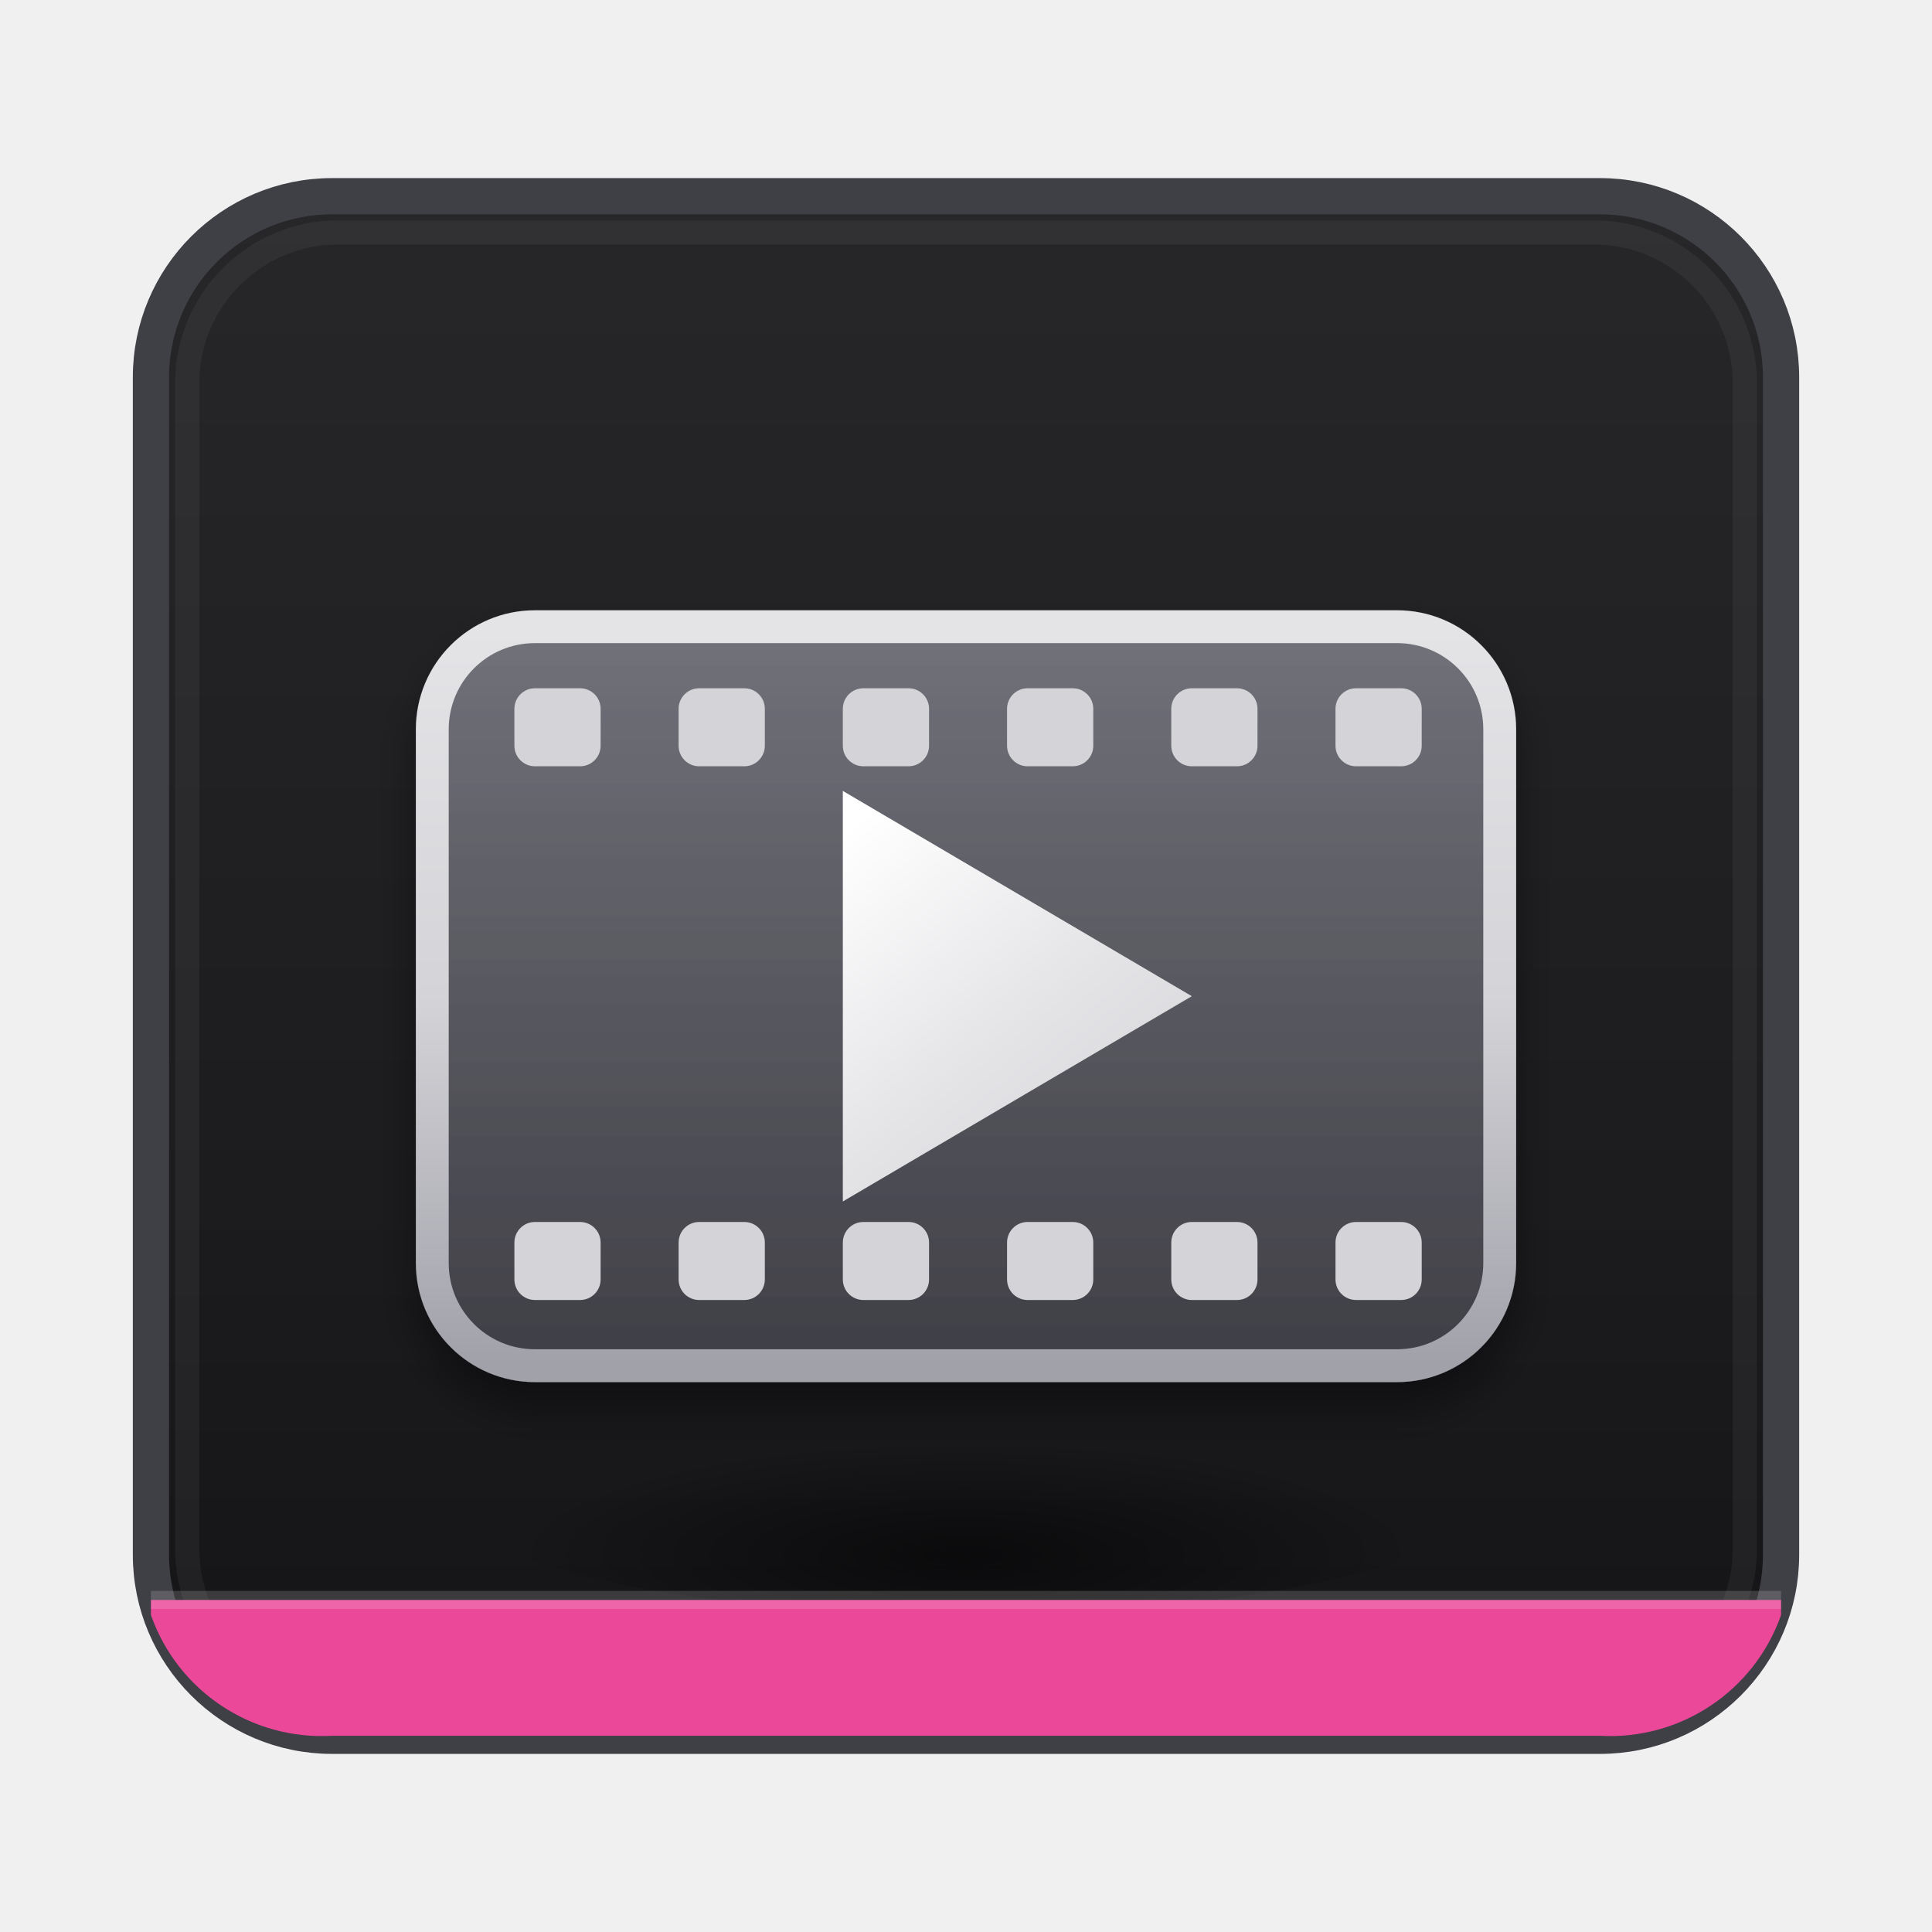
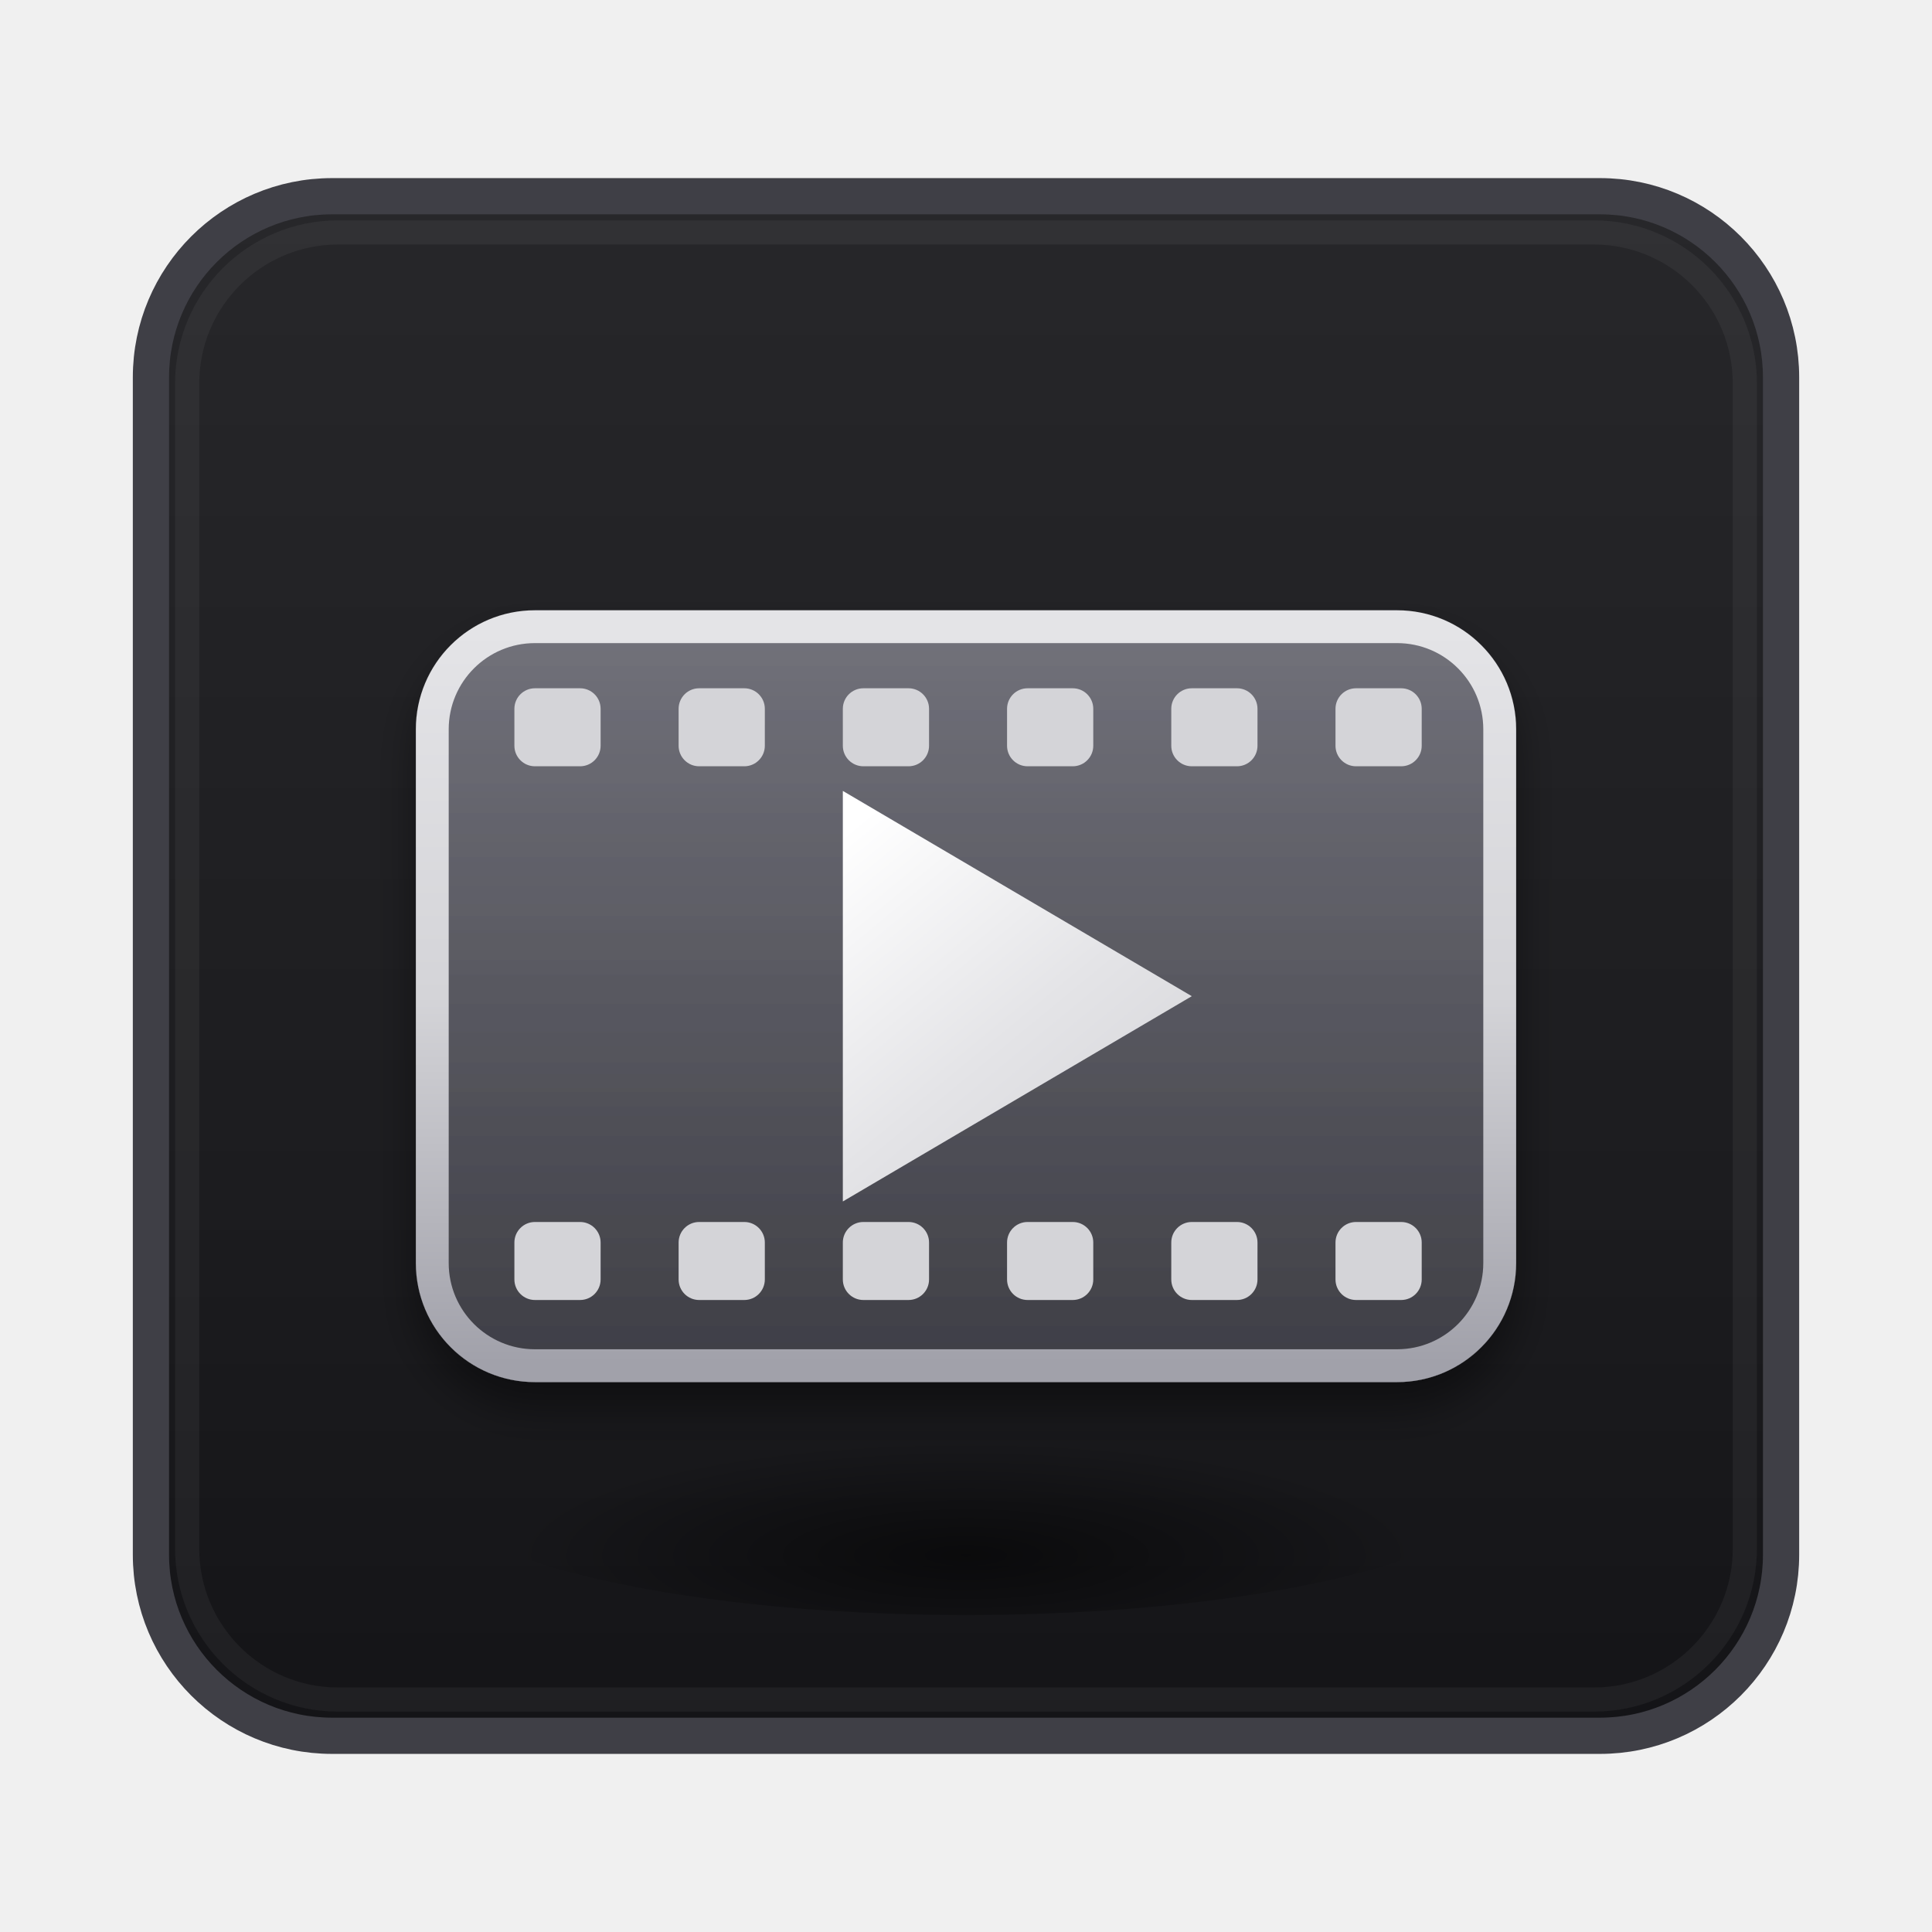
<svg xmlns="http://www.w3.org/2000/svg" viewBox="0 0 64 64" width="64" height="64">
  <defs>
    <linearGradient id="uv_bright" x1="0.15" y1="0" x2="0.85" y2="1">
      <stop offset="0%" stop-color="#FFFFFF" />
      <stop offset="55%" stop-color="#E4E4E7" />
      <stop offset="100%" stop-color="#D4D4D8" />
    </linearGradient>
    <linearGradient id="uv_mid" x1="0" y1="0" x2="0" y2="1">
      <stop offset="0%" stop-color="#E4E4E7" />
      <stop offset="50%" stop-color="#D4D4D8" />
      <stop offset="100%" stop-color="#A1A1AA" />
    </linearGradient>
    <linearGradient id="uv_slate" x1="0" y1="0" x2="0" y2="1">
      <stop offset="0%" stop-color="#D4D4D8" />
      <stop offset="100%" stop-color="#71717A" />
    </linearGradient>
    <linearGradient id="uv_dark" x1="0" y1="0" x2="0" y2="1">
      <stop offset="0%" stop-color="#71717A" />
      <stop offset="100%" stop-color="#3F3F46" />
    </linearGradient>
    <radialGradient id="uv_head_lit" cx="35%" cy="25%" r="72%">
      <stop offset="0%" stop-color="#FFFFFF" />
      <stop offset="55%" stop-color="#E4E4E7" />
      <stop offset="100%" stop-color="#A1A1AA" />
    </radialGradient>
    <radialGradient id="uv_sphere" cx="35%" cy="30%" r="68%">
      <stop offset="0%" stop-color="#FFFFFF" />
      <stop offset="48%" stop-color="#D4D4D8" />
      <stop offset="100%" stop-color="#71717A" />
    </radialGradient>
    <linearGradient id="card_bg" x1="0" y1="0" x2="0" y2="1">
      <stop offset="0%" stop-color="#27272A" />
      <stop offset="65%" stop-color="#1C1C1F" />
      <stop offset="100%" stop-color="#141417" />
    </linearGradient>
    <radialGradient id="card_floor" cx="50%" cy="78%" r="42%">
      <stop offset="0%" stop-color="#000000" stop-opacity="0.55" />
      <stop offset="100%" stop-color="#000000" stop-opacity="0" />
    </radialGradient>
    <filter id="soft_drop" x="-12%" y="-12%" width="124%" height="124%">
      <feDropShadow dx="0" dy="1.3" stdDeviation="1.0" flood-color="#000000" flood-opacity="0.40" />
    </filter>
  </defs>
  <rect x="5" y="6.5" width="54" height="51" rx="6" fill="url(#card_bg)" stroke="#3F3F46" stroke-width="1.2" />
  <rect x="6.2" y="7.7" width="51.6" height="48.6" rx="5" fill="none" stroke="#FFFFFF" stroke-opacity="0.05" stroke-width="0.8" />
  <ellipse cx="32" cy="49" rx="18" ry="4.5" fill="url(#card_floor)" />
  <g transform="translate(32, 33) scale(0.68) translate(-32, -32)" filter="url(#soft_drop)">
    <rect x="6" y="14" width="52" height="36" rx="5" fill="url(#uv_dark)" stroke="url(#uv_mid)" stroke-width="1.6" />
    <rect x="10" y="17" width="4.2" height="3.8" rx="1" fill="#D4D4D8" />
    <rect x="10" y="43" width="4.2" height="3.8" rx="1" fill="#D4D4D8" />
    <rect x="18" y="17" width="4.2" height="3.8" rx="1" fill="#D4D4D8" />
    <rect x="18" y="43" width="4.2" height="3.8" rx="1" fill="#D4D4D8" />
    <rect x="26" y="17" width="4.2" height="3.8" rx="1" fill="#D4D4D8" />
    <rect x="26" y="43" width="4.2" height="3.8" rx="1" fill="#D4D4D8" />
    <rect x="34" y="17" width="4.2" height="3.8" rx="1" fill="#D4D4D8" />
    <rect x="34" y="43" width="4.2" height="3.8" rx="1" fill="#D4D4D8" />
    <rect x="42" y="17" width="4.2" height="3.8" rx="1" fill="#D4D4D8" />
    <rect x="42" y="43" width="4.2" height="3.8" rx="1" fill="#D4D4D8" />
    <rect x="50" y="17" width="4.2" height="3.8" rx="1" fill="#D4D4D8" />
    <rect x="50" y="43" width="4.2" height="3.8" rx="1" fill="#D4D4D8" />
    <polygon points="26,22 43,32 26,42" fill="url(#uv_bright)" />
  </g>
-   <path d="M 5 53.5 A 6 6 0 0 0 11 57.5 L 53 57.5 A 6 6 0 0 0 59 53.5 L 59 53 L 5 53 Z" fill="#EC4899" />
-   <line x1="5" y1="53" x2="59" y2="53" stroke="#FFFFFF" stroke-opacity="0.16" stroke-width="0.6" />
</svg>
